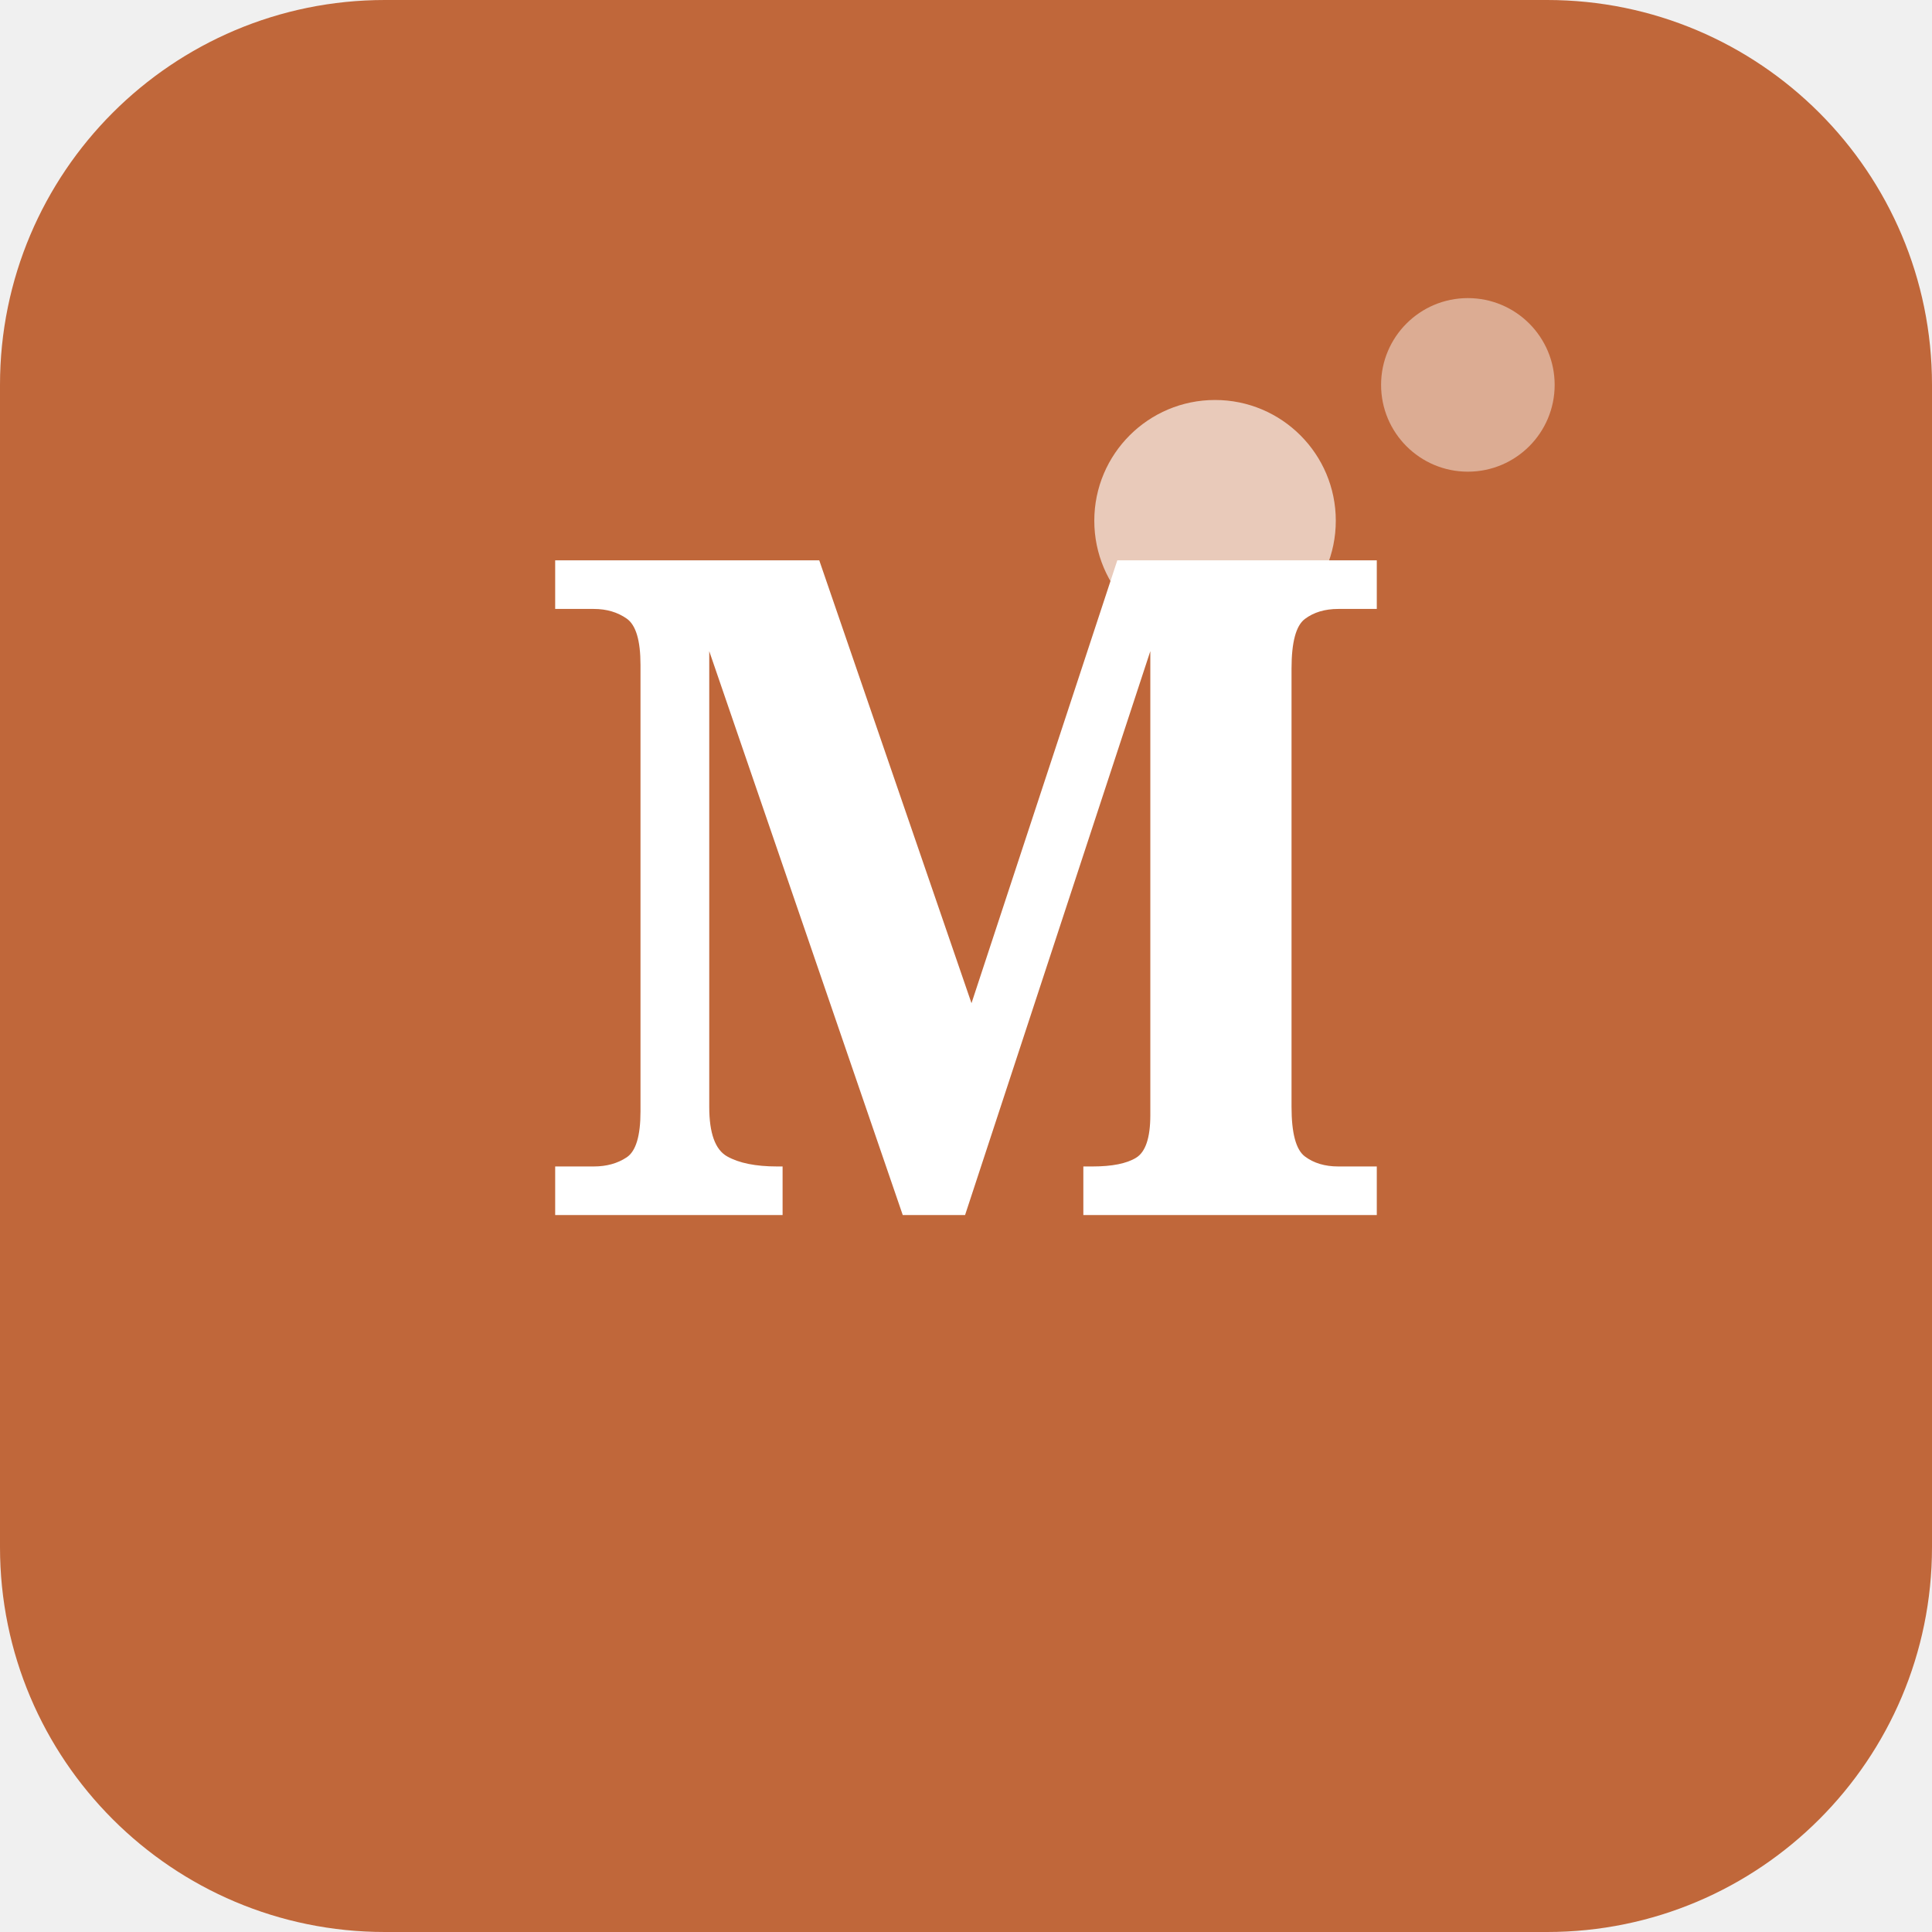
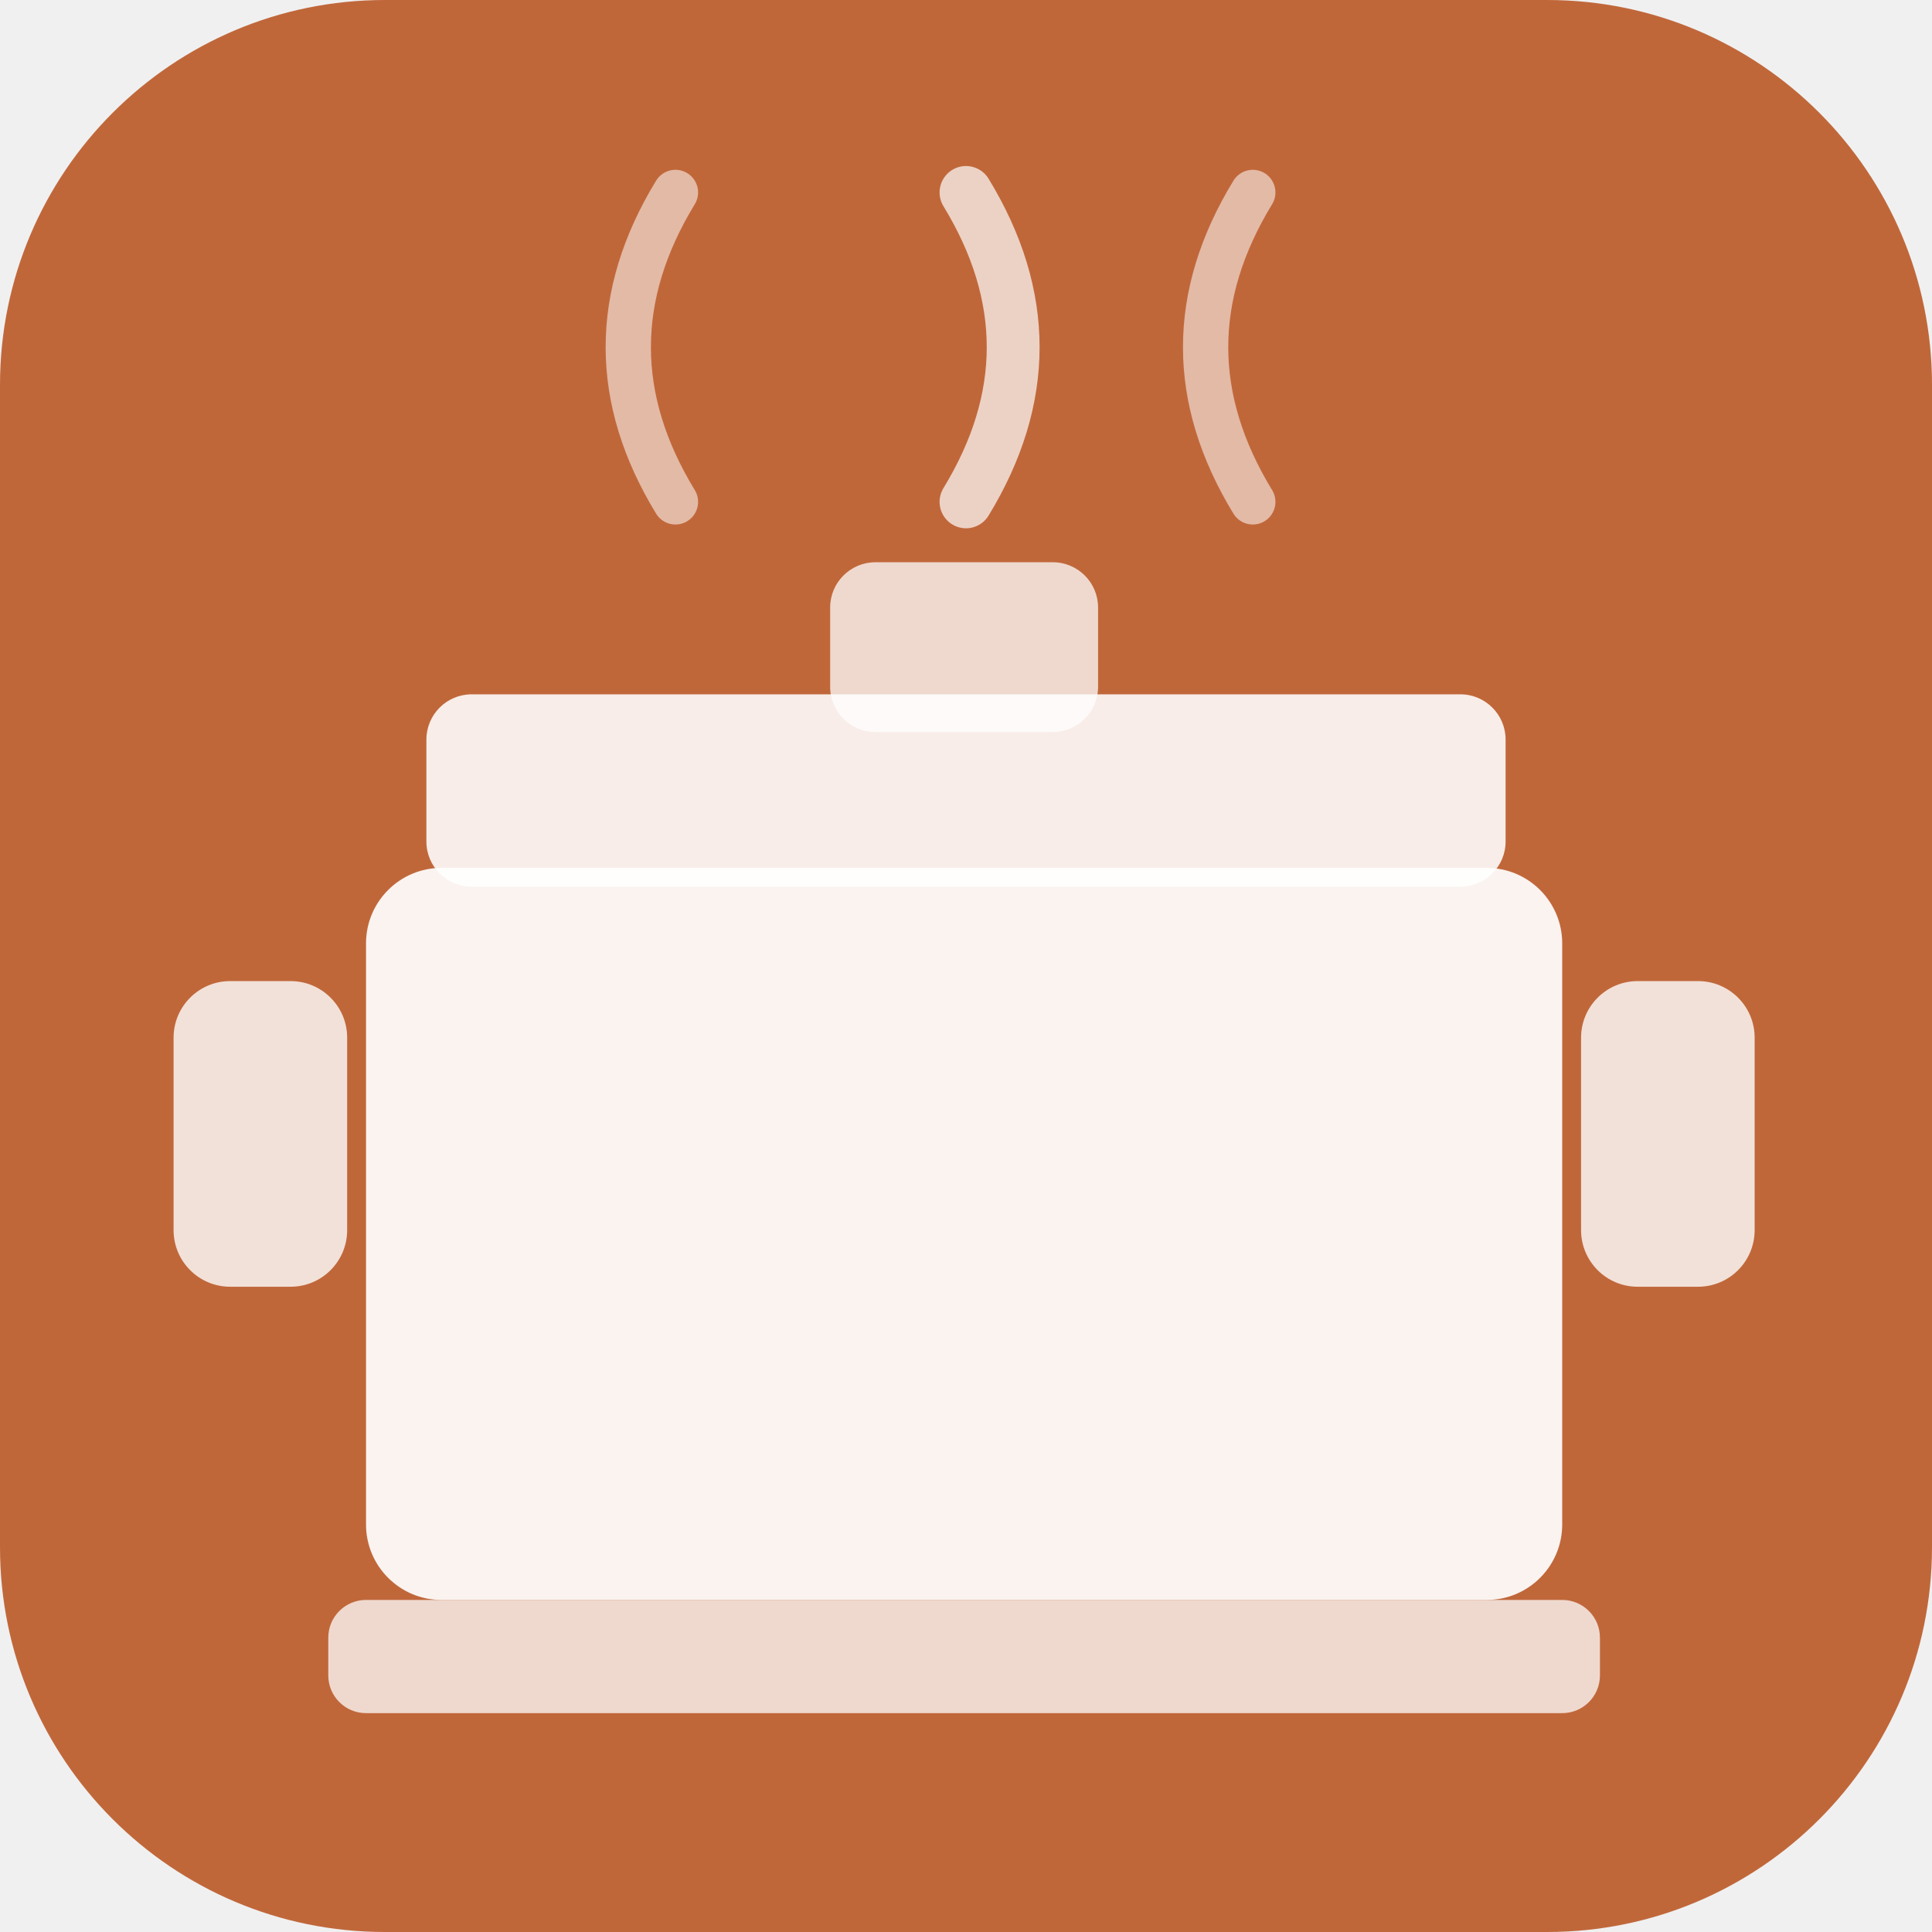
<svg xmlns="http://www.w3.org/2000/svg" width="512" height="512" viewBox="0 0 512 512">
  <rect width="512" height="512" rx="102" fill="#C0673A" />
-   <text x="256" y="322" font-family="Georgia,serif" font-size="243" font-weight="bold" fill="white" text-anchor="middle">M</text>
-   <circle cx="322" cy="138" r="32" fill="rgba(255,255,255,0.65)" />
-   <circle cx="389" cy="102" r="23" fill="rgba(255,255,255,0.45)" />
+   <path d="M179 133 Q154 92 179 51" stroke="rgba(255,255,255,0.55)" stroke-width="12" fill="none" stroke-linecap="round" />
+   <path d="M256 133 Q281 92 256 51" stroke="rgba(255,255,255,0.70)" stroke-width="14" fill="none" stroke-linecap="round" />
+   <path d="M332 133 Q307 92 332 51" stroke="rgba(255,255,255,0.55)" stroke-width="12" fill="none" stroke-linecap="round" />
+   <rect x="97" y="230" width="317" height="194" rx="20" fill="white" opacity="0.92" />
+   <rect x="87" y="424" width="337" height="30" rx="10" fill="white" opacity="0.75" />
+   <rect x="46" y="260" width="46" height="81" rx="15" fill="white" opacity="0.80" />
+   <rect x="419" y="260" width="46" height="81" rx="15" fill="white" opacity="0.80" />
+   <rect x="113" y="184" width="286" height="51" rx="12" fill="white" opacity="0.88" />
+   <rect x="220" y="149" width="71" height="45" rx="12" fill="white" opacity="0.75" />
</svg>
